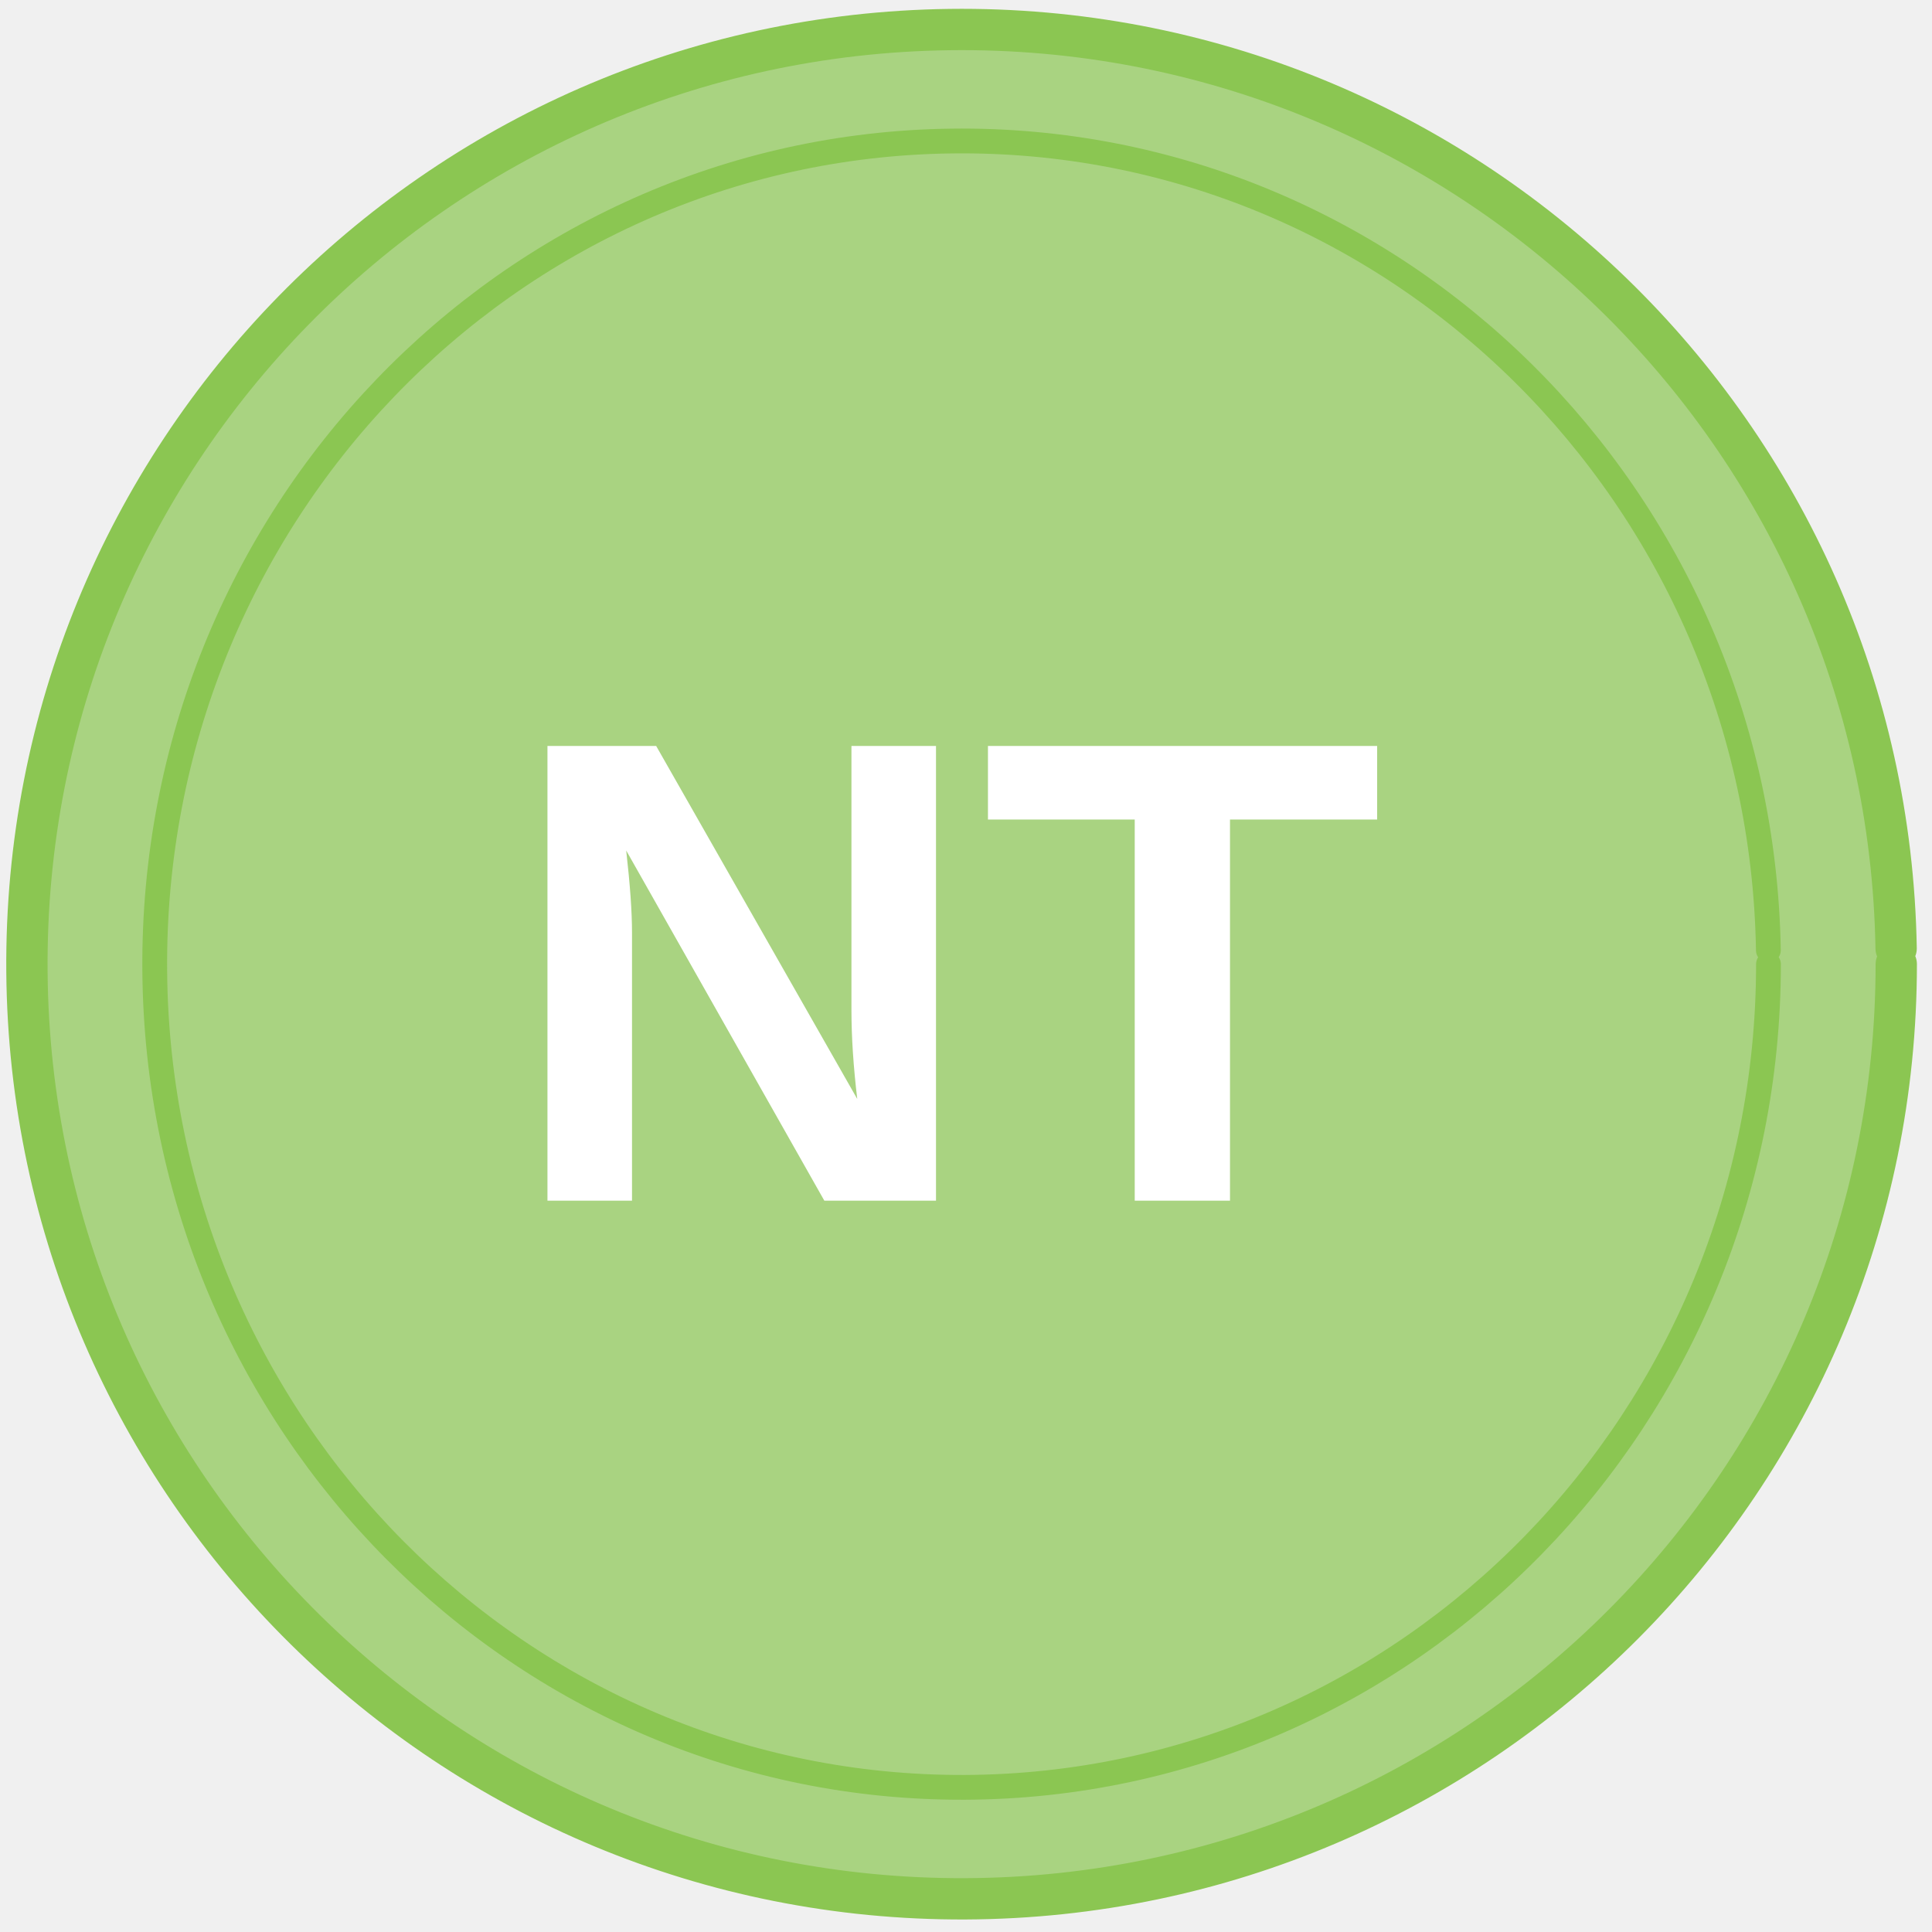
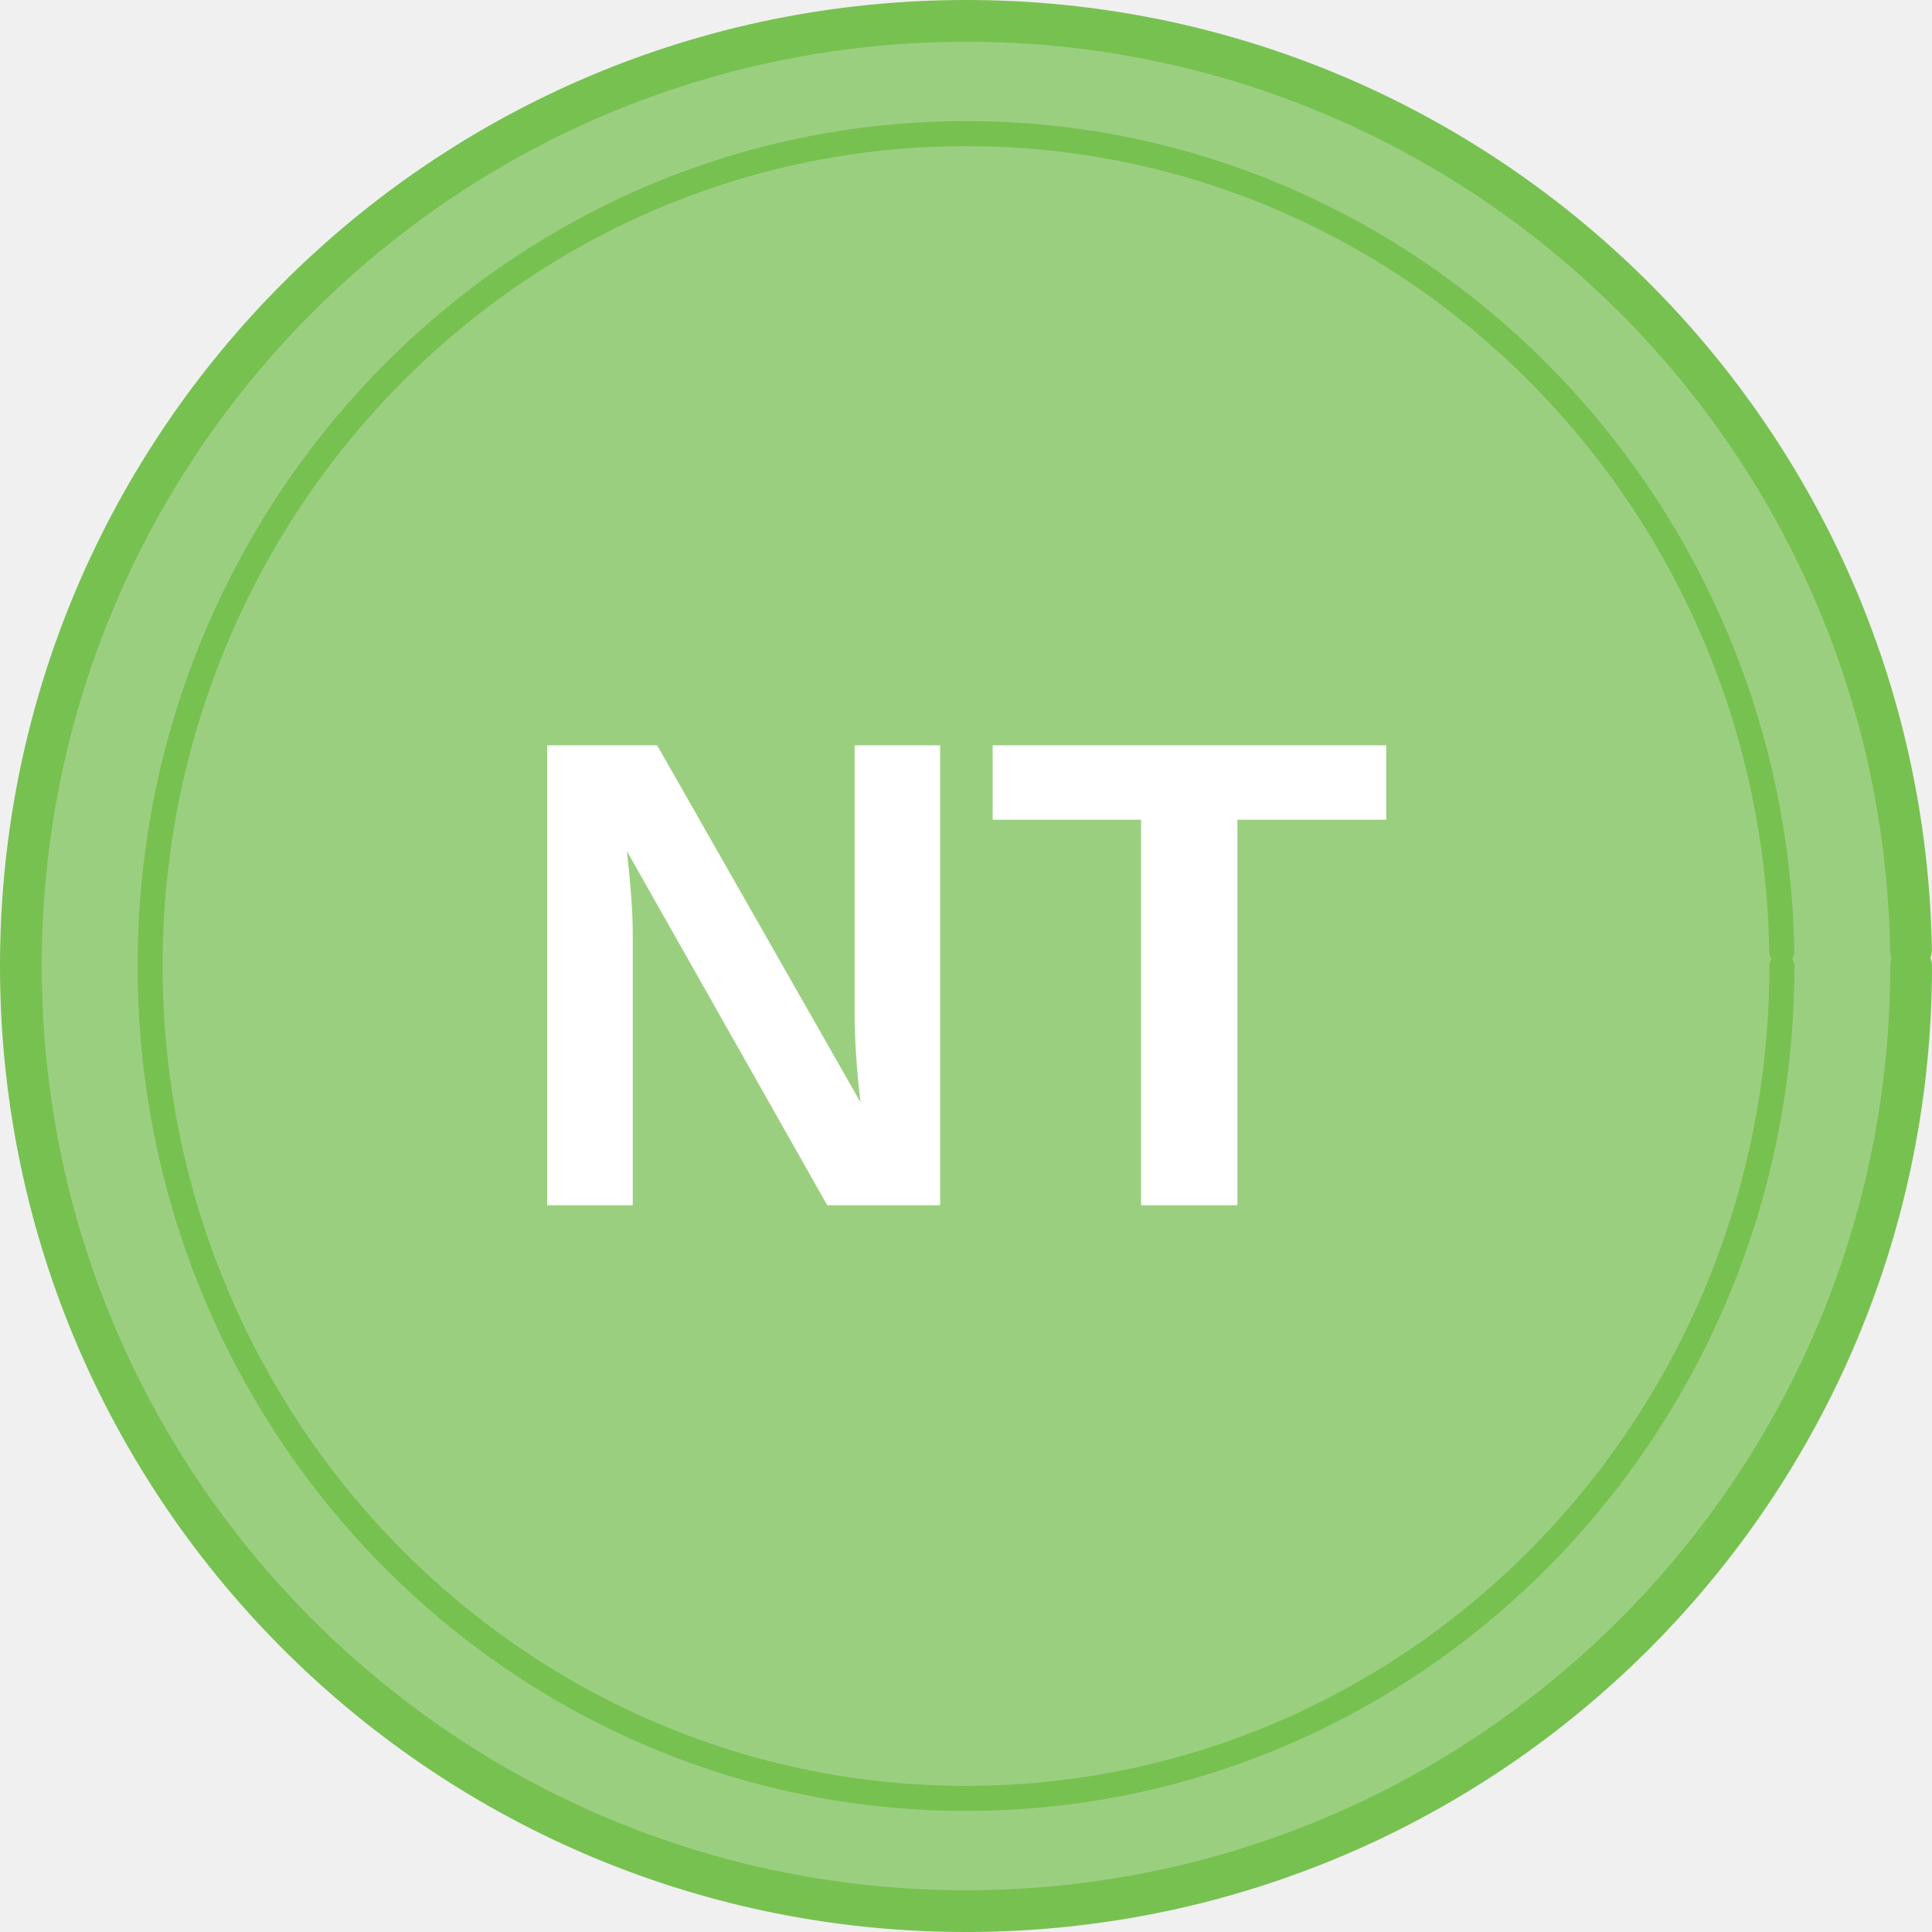
- <svg xmlns="http://www.w3.org/2000/svg" width="66mm" height="66mm" viewBox="0 0 233.858 233.858" id="svg2" version="1.1">
+ <svg xmlns="http://www.w3.org/2000/svg" width="231.274" height="231.274" viewBox="0 0 231.274 231.274" id="svg2" version="1.1">
  <defs id="defs4" />
-   <g id="layer1" transform="translate(-265.1904,-326.0292)">
-     <path style="opacity:1;fill:#8bc652;fill-opacity:0.706;fill-rule:nonzero;stroke:#8bc652;stroke-width:5;stroke-linecap:round;stroke-linejoin:round;stroke-miterlimit:4;stroke-dasharray:none;stroke-opacity:1" id="path4136" d="M 494.722,442.735 A 113.137,113.137 0 0 1 382.061,555.871 113.137,113.137 0 0 1 268.452,443.688 113.137,113.137 0 0 1 380.156,329.607 113.137,113.137 0 0 1 494.706,440.83" />
-     <path style="opacity:1;fill:none;fill-opacity:1;stroke:#8bc652;stroke-width:3;stroke-linecap:round;stroke-linejoin:round;stroke-miterlimit:4;stroke-dasharray:none;stroke-opacity:1" id="path4158" d="m 479.254,442.735 a 97.669,99.643 0 0 1 -97.257,99.642 97.669,99.643 0 0 1 -98.076,-98.803 97.669,99.643 0 0 1 96.432,-100.474 97.669,99.643 0 0 1 98.889,97.957" />
+   <g id="layer1" transform="translate(-265.948,-327.0979)">
+     <path style="opacity:1;fill:#77c151;fill-opacity:0.706;fill-rule:nonzero;stroke:#77c151;stroke-width:5;stroke-linecap:round;stroke-linejoin:round;stroke-miterlimit:4;stroke-dasharray:none;stroke-opacity:1" id="path4136" d="M 494.722,442.735 A 113.137,113.137 0 0 1 382.061,555.871 113.137,113.137 0 0 1 268.452,443.688 113.137,113.137 0 0 1 380.156,329.607 113.137,113.137 0 0 1 494.706,440.83" />
+     <path style="opacity:1;fill:none;fill-opacity:1;stroke:#77c151;stroke-width:3;stroke-linecap:round;stroke-linejoin:round;stroke-miterlimit:4;stroke-dasharray:none;stroke-opacity:1" id="path4158" d="m 479.254,442.735 a 97.669,99.643 0 0 1 -97.257,99.642 97.669,99.643 0 0 1 -98.076,-98.803 97.669,99.643 0 0 1 96.432,-100.474 97.669,99.643 0 0 1 98.889,97.957" />
    <text xml:space="preserve" style="font-style:normal;font-weight:normal;font-size:40px;line-height:125%;font-family:sans-serif;letter-spacing:0px;word-spacing:0px;fill:#000000;fill-opacity:1;stroke:none;stroke-width:1px;stroke-linecap:butt;stroke-linejoin:miter;stroke-opacity:1" x="326.097" y="471.368" id="text4215">
      <tspan id="tspan4217" x="326.097" y="471.368" style="font-style:normal;font-variant:normal;font-weight:bold;font-stretch:normal;font-size:80px;line-height:125%;font-family:Arial;-inkscape-font-specification:'Arial, Bold';text-align:start;writing-mode:lr-tb;text-anchor:start;fill:#ffffff;fill-opacity:1">NT</tspan>
    </text>
  </g>
</svg>
